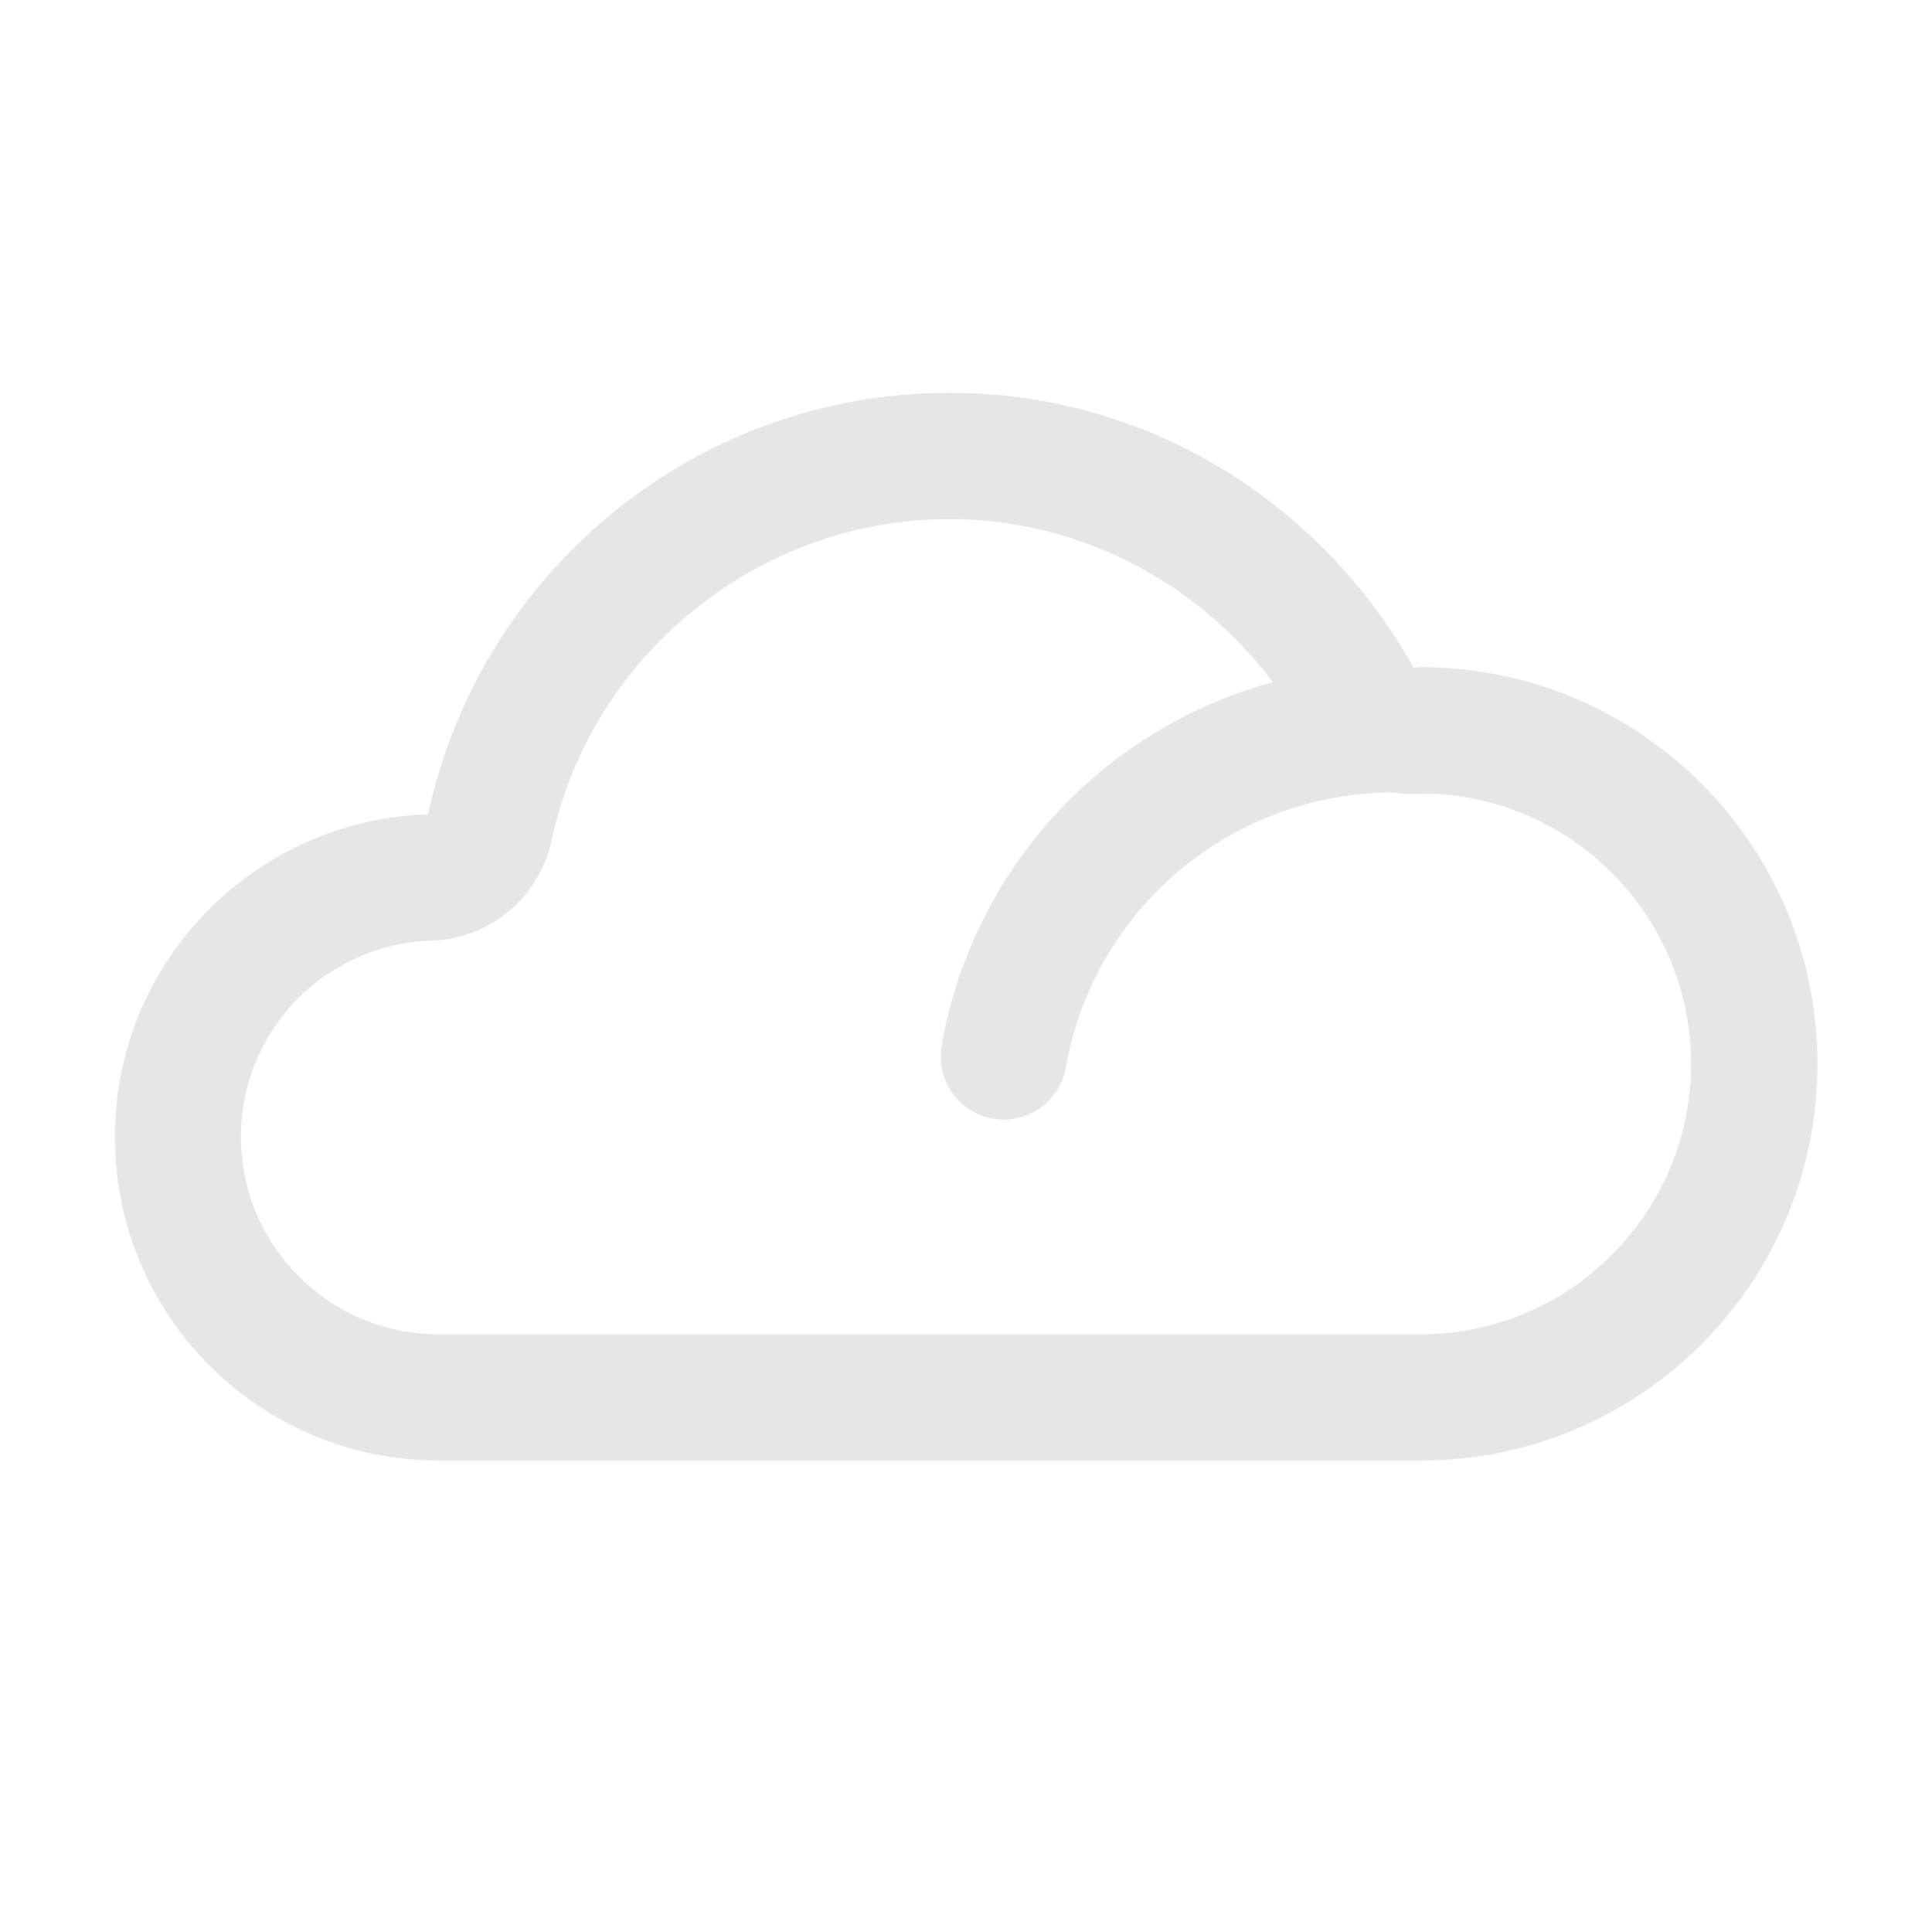
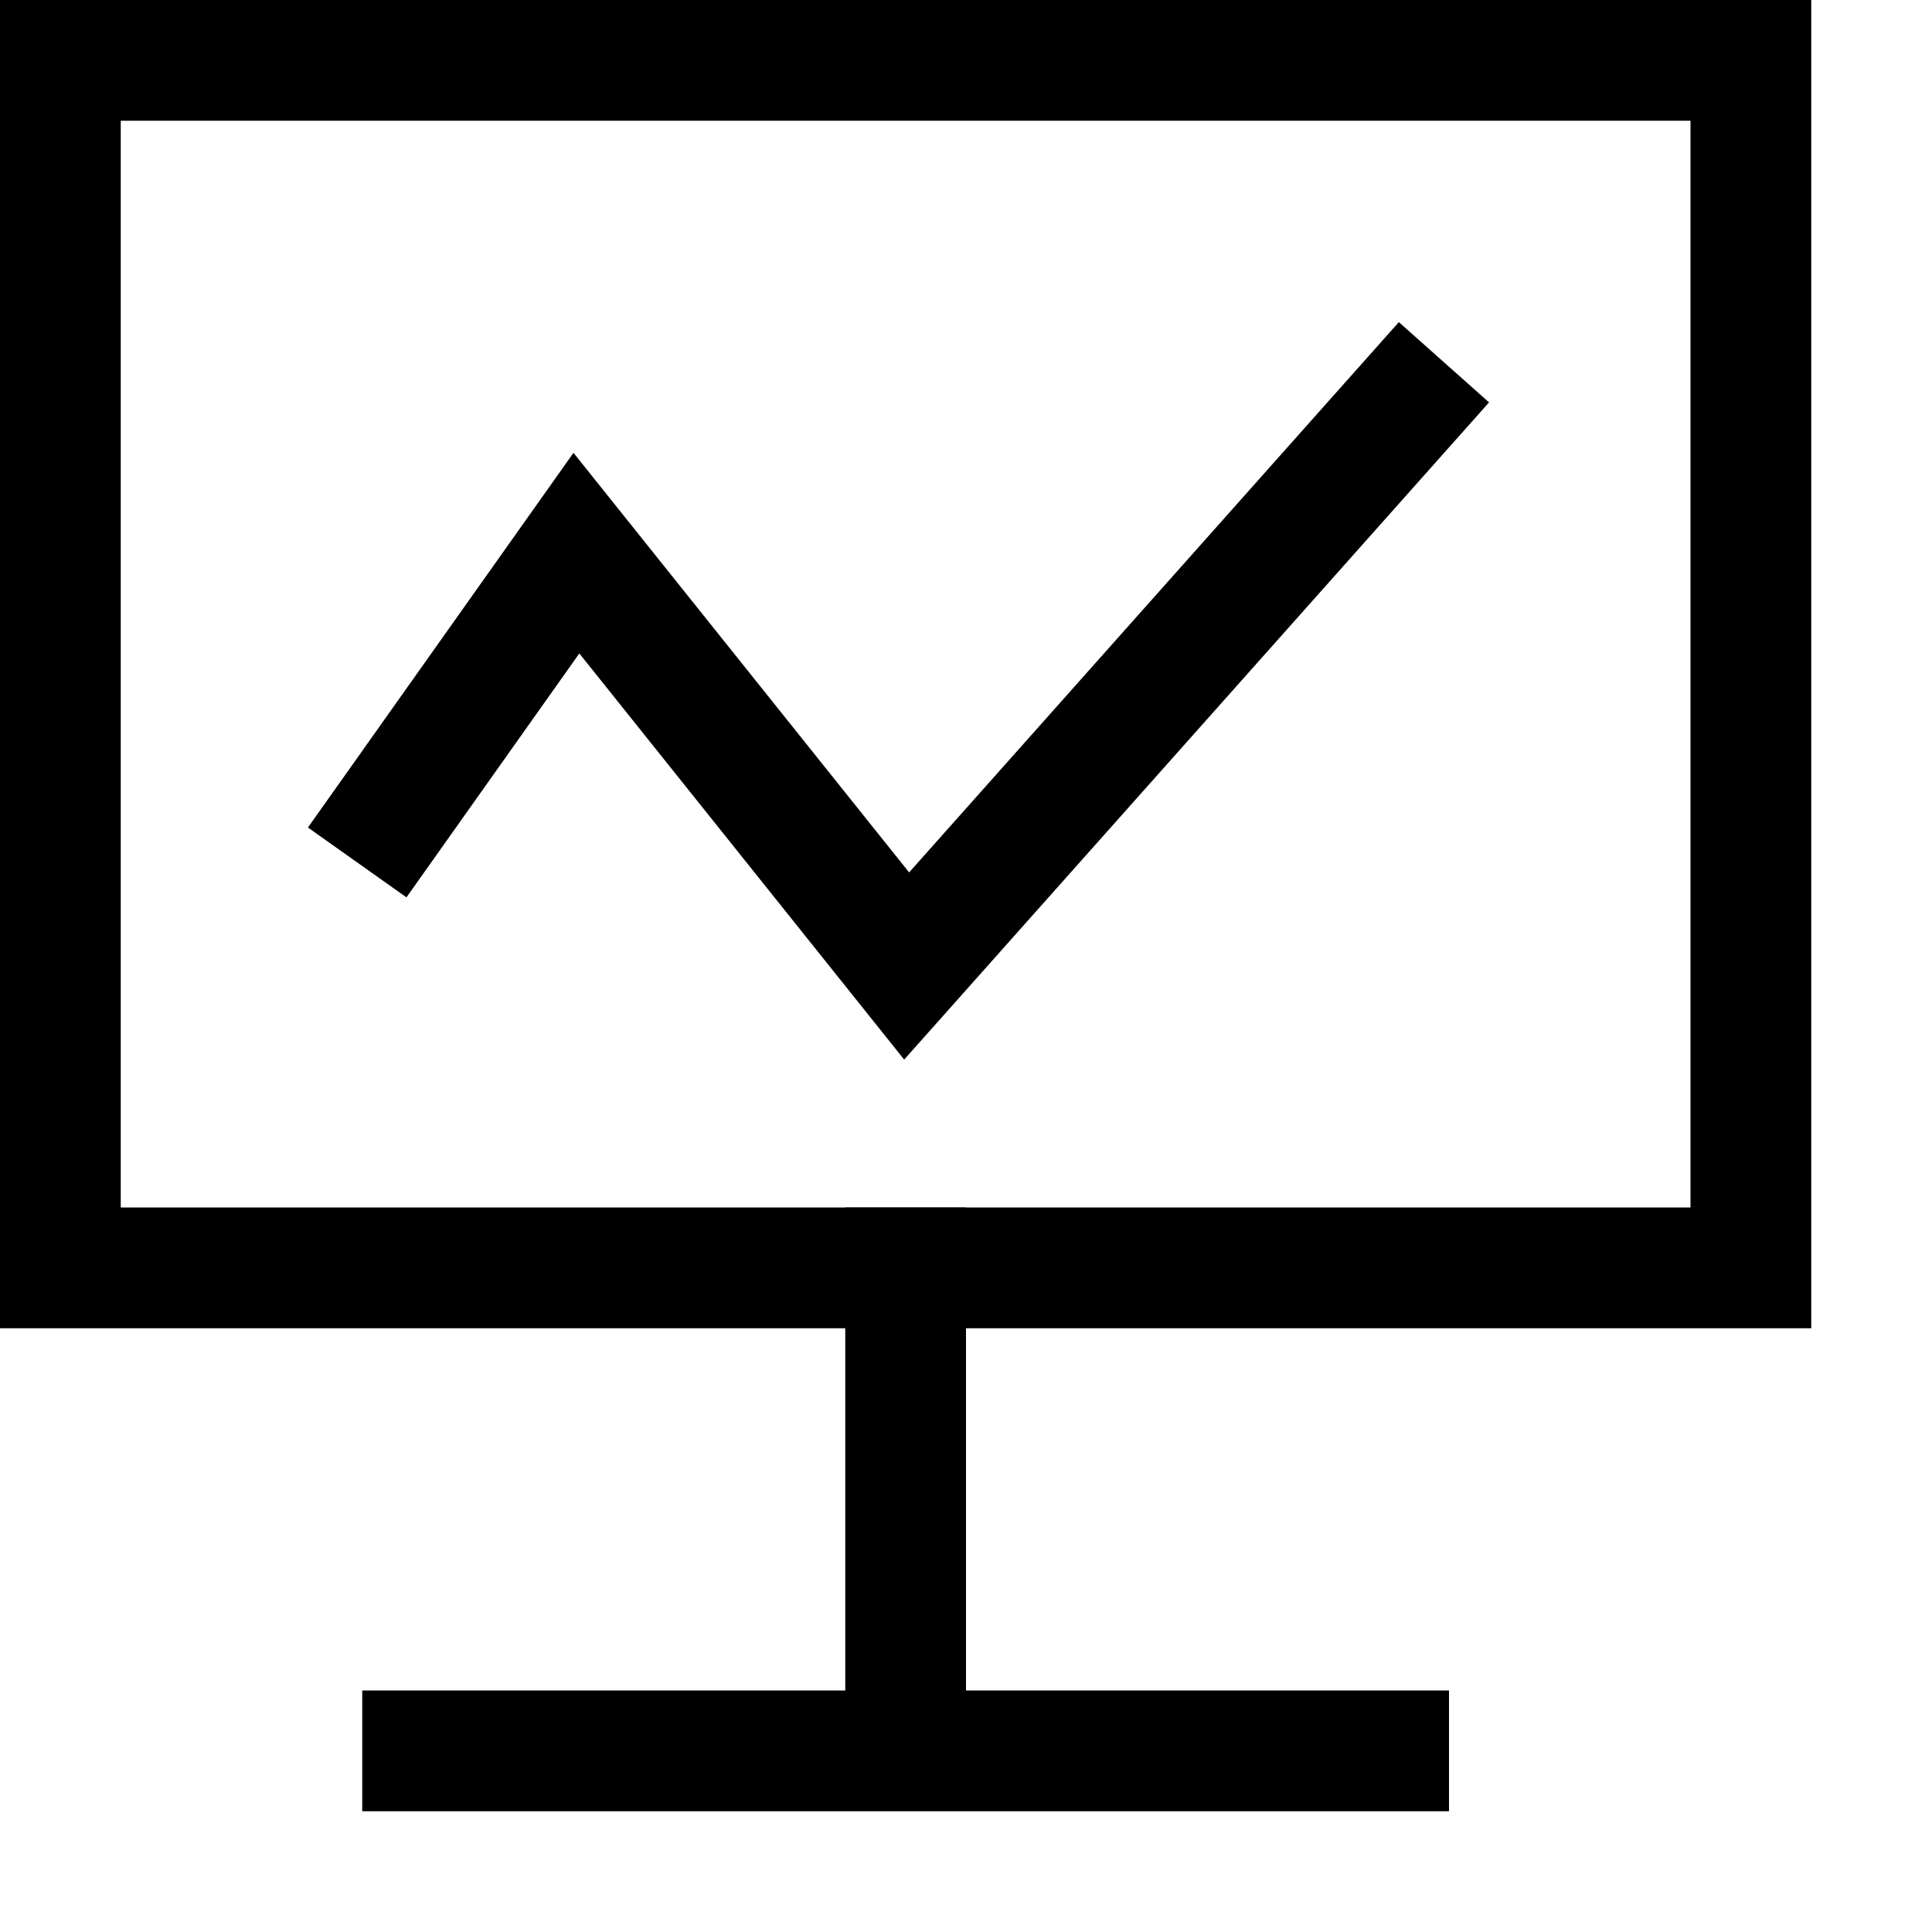
- <svg xmlns="http://www.w3.org/2000/svg" t="1591874685898" class="icon" viewBox="0 0 1024 1024" version="1.1" p-id="9925" width="128" height="128">
+ <svg xmlns="http://www.w3.org/2000/svg" t="1543827393750" class="icon" style="" viewBox="0 0 1024 1024" version="1.1" p-id="4695" width="200" height="200">
  <defs>
-     <style type="text/css" />
+     <style type="text/css">@font-face { font-family: rbicon; src: url("chrome-extension://dipiagiiohfljcicegpgffpbnjmgjcnf/fonts/rbicon.woff2") format("woff2"); font-weight: normal; font-style: normal; }
+ </style>
  </defs>
-   <path d="M532 593.4c-1.9 0-3.9-0.2-5.8-0.5-18.2-3.2-30.3-20.6-27.1-38.8C519.6 437.5 620.5 353 739 353c18.5 0 33.5 15 33.5 33.5S757.5 420 739 420c-85.9 0-159.2 61.3-174.1 145.8-2.8 16.1-17 27.6-32.9 27.6z" fill="#e6e6e6" p-id="9926" />
-   <path d="M503.3 275.1c77.3 0 149.2 42.7 187.6 111.5 11.8 21.2 34.2 34.3 58.4 34.3h1c2 0 3.9-0.1 5.9-0.3 77.5 1.7 140.1 65.3 140.1 143.3 0 79-64.3 143.3-143.3 143.3H232.3c-57.7 0-104.6-46.9-104.6-104.6 0-56.5 44.5-102.2 101.3-104.1 30.7-1 56.8-22.8 63.3-52.9 21.2-98.8 109.9-170.5 211-170.5M761 420h0.2-0.2M503.3 208.2c-135.8 0-249 95.8-276.4 223.4-92.1 3-166 78.1-166 171 0 94.7 76.8 171.5 171.5 171.5h520.7c116.1 0 210.2-94.1 210.2-210.2S869.1 353.6 753 353.6c-1.3 0-2.4 0.3-3.7 0.4-48.4-86.6-139.8-145.8-246-145.8z" fill="#e6e6e6" p-id="9927" />
+   <path d="M64 64V640H896V64H64zM0 0h960v704H0V0z" p-id="4696" />
+   <path d="M192 896H768v64H192zM448 640H512v256h-64z" p-id="4697" />
+   <path d="M479.232 561.604l309.99-348.331-47.804-42.547-259.567 291.669L303.957 240.009 163.209 438.605l52.224 37.009 91.622-129.28z" p-id="4698" />
</svg>
